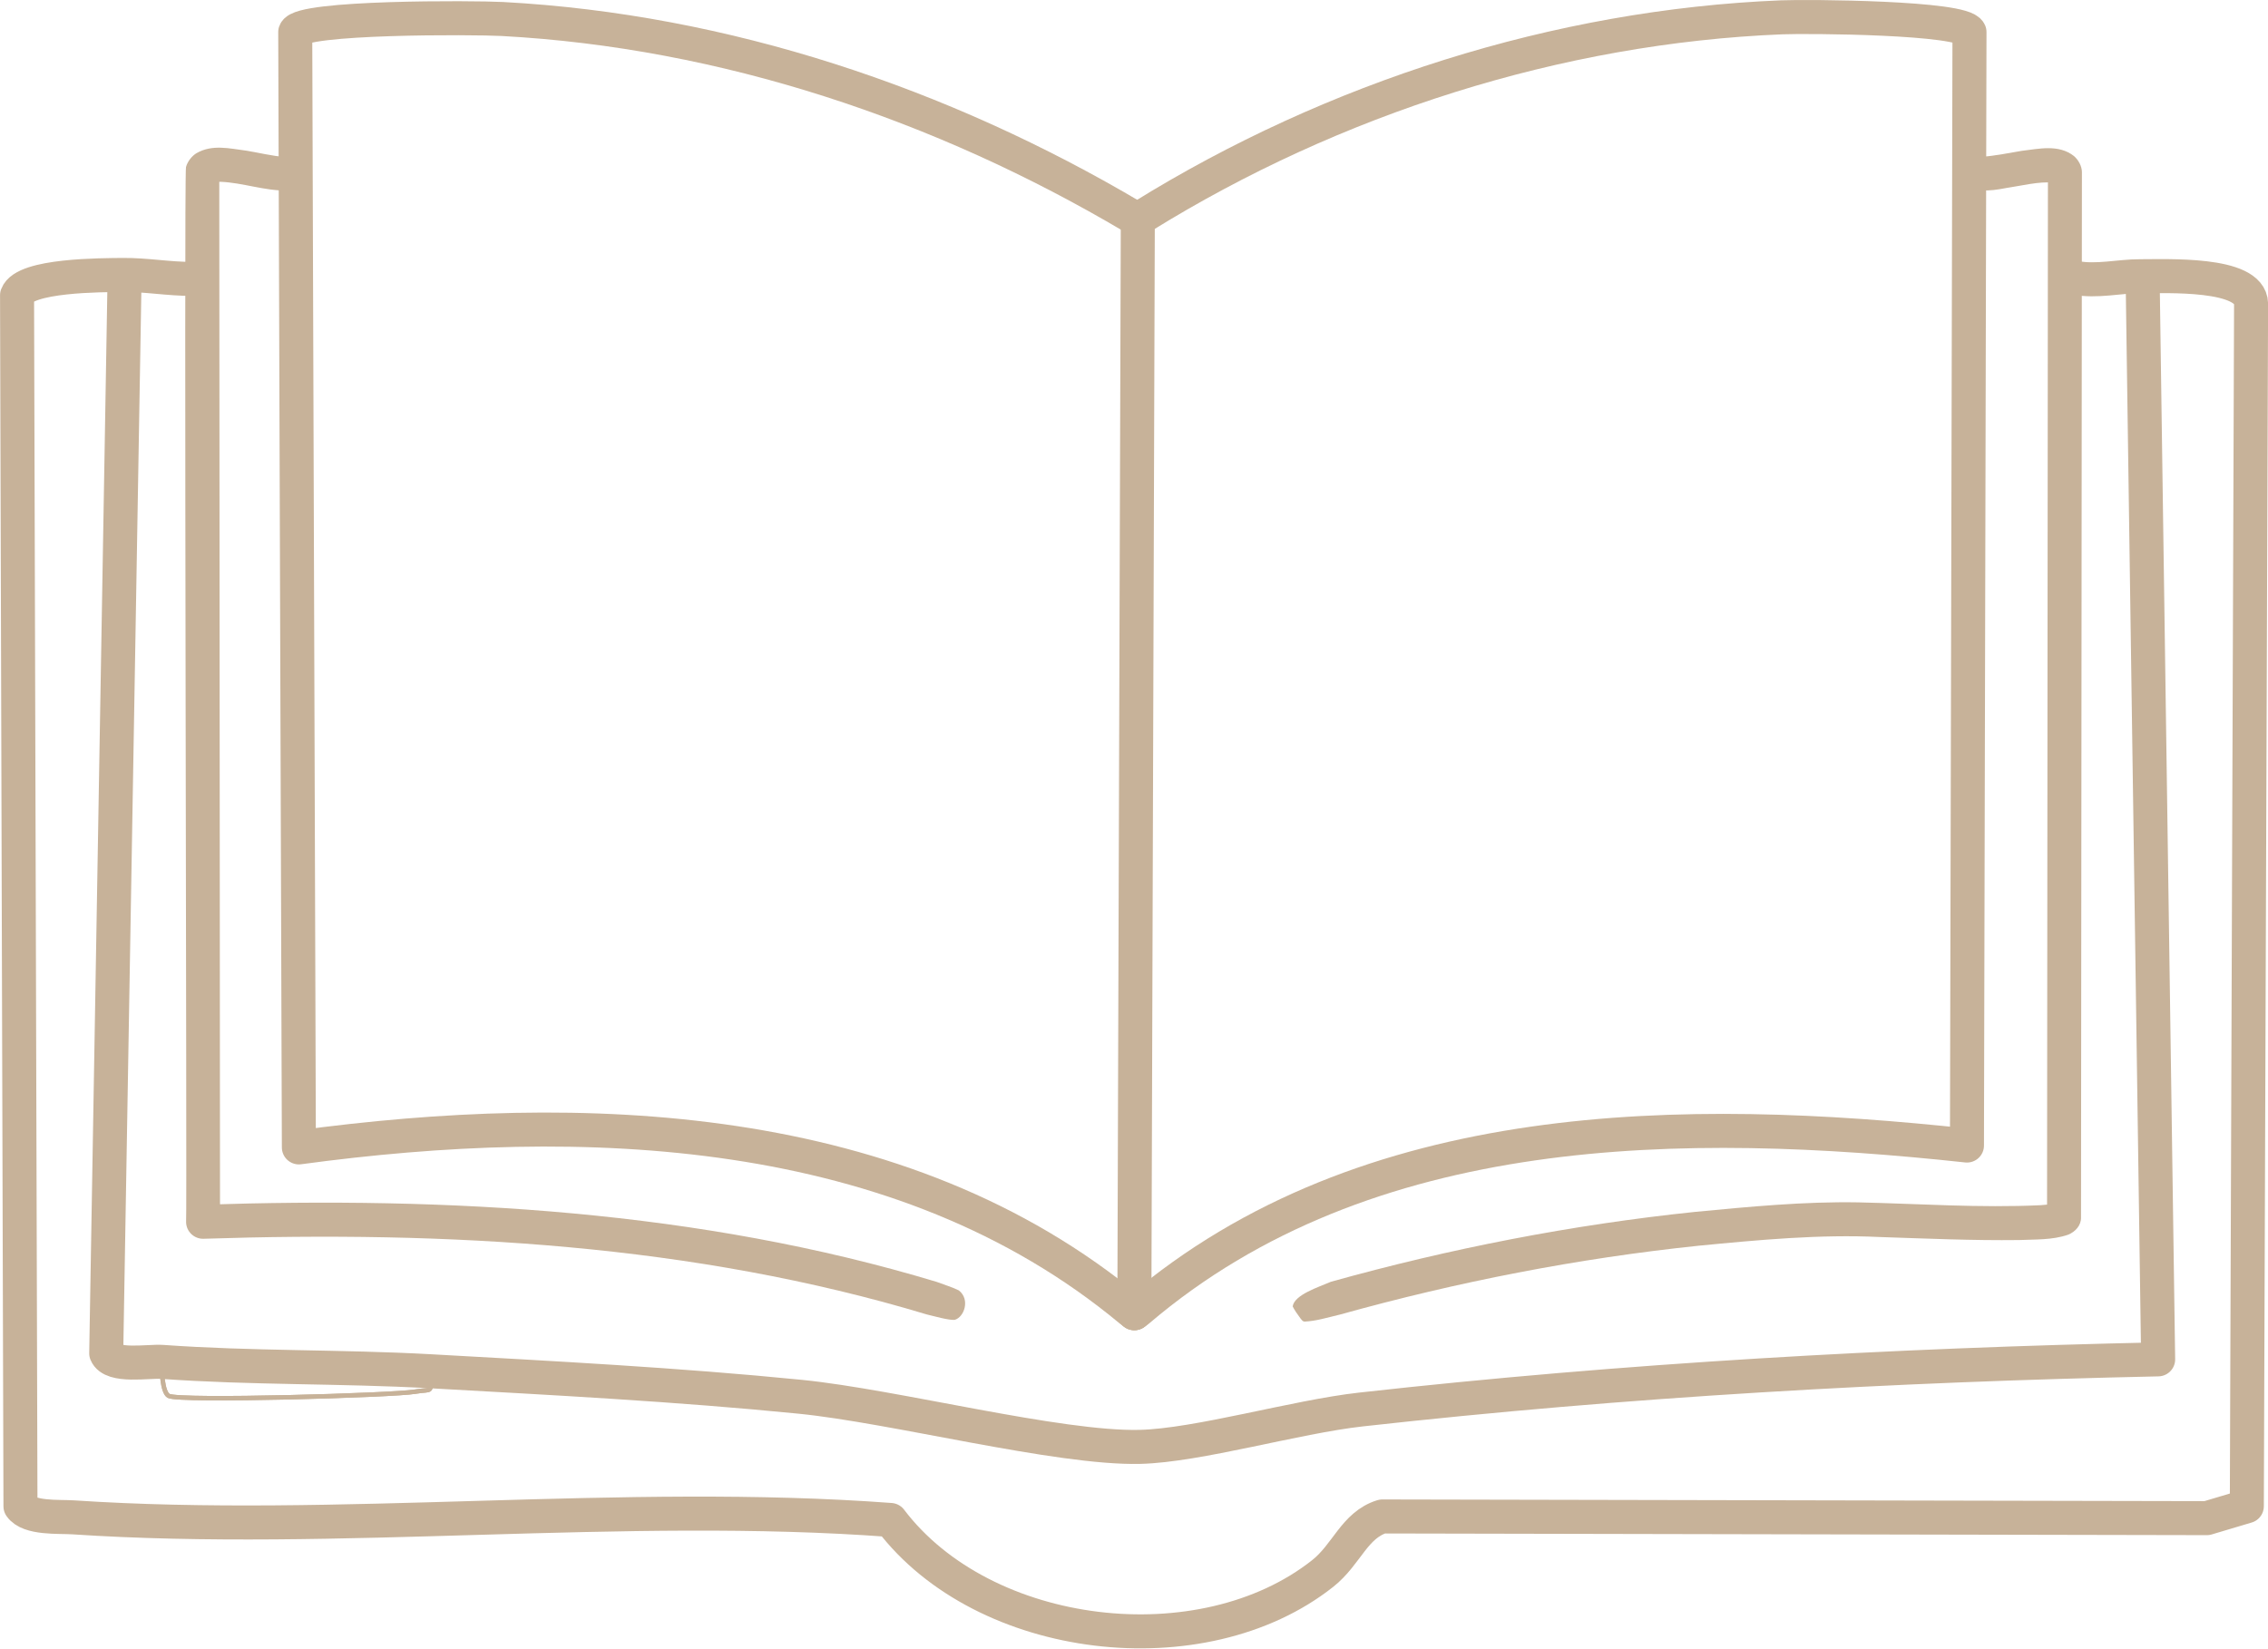
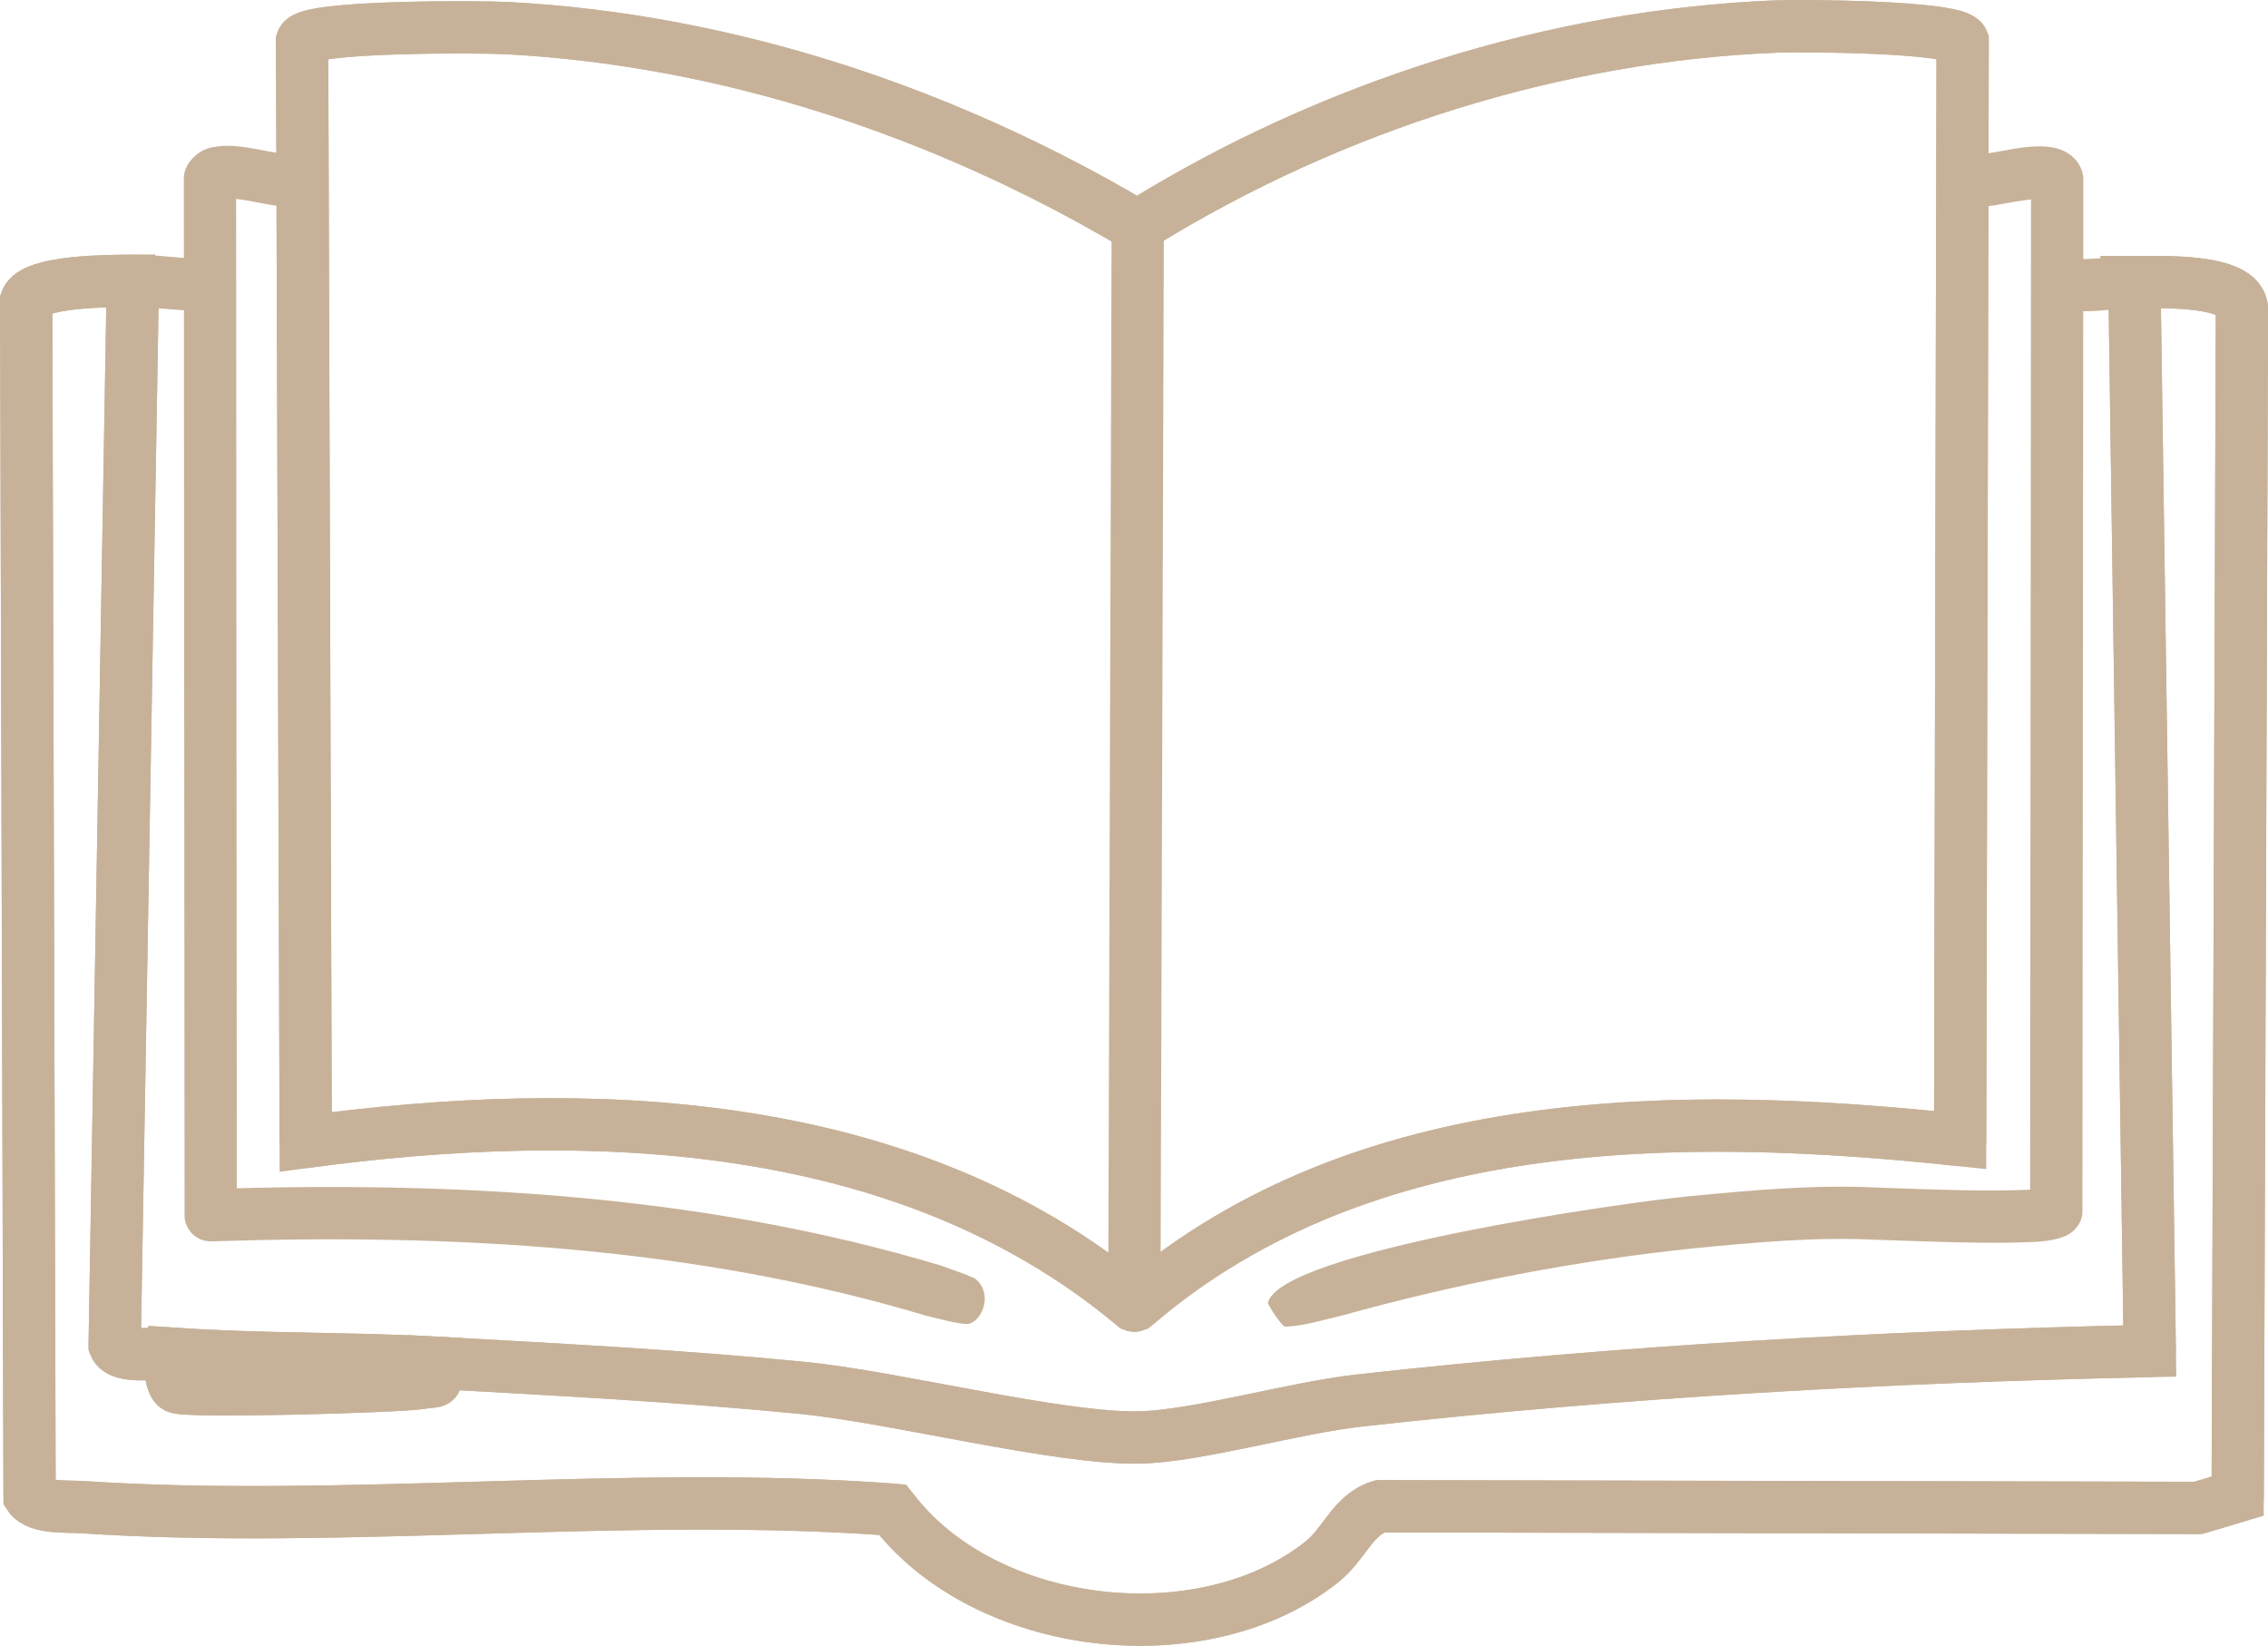
- <svg xmlns="http://www.w3.org/2000/svg" id="Layer_2" data-name="Layer 2" viewBox="0 0 512 372.2">
+ <svg xmlns="http://www.w3.org/2000/svg" id="Layer_2" data-name="Layer 2" viewBox="0 0 433.81 314.73">
  <defs>
    <style>
      .cls-1 {
        stroke-linecap: round;
        stroke-linejoin: round;
-         stroke-width: 7.68px;
      }

      .cls-1, .cls-2 {
        fill: none;
        stroke: #c7b299;
+         stroke-width: 10px;
      }

      .cls-2 {
        stroke-miterlimit: 10;
      }

      .cls-3 {
        fill: #c7b299;
      }
    </style>
  </defs>
  <g id="Layer_1-2" data-name="Layer 1">
    <g id="Generative_Object" data-name="Generative Object">
      <g>
-         <path class="cls-2" d="M402.23,3.91c5.95-.24,41.02,0,42.38,3.33l-.57,251.41c-63.6-6.85-135.5-6.74-187.1,37.24h-1.73c-51.93-43.19-124.1-45.43-187.75-36.81l-.82-251.84c1.21-3.47,40.26-3.29,46.77-2.94,50.17,2.7,99.22,19.16,142.36,44.72l1.08.52,1.12-.69C300.93,22.21,351.67,5.95,402.23,3.91Z" />
-         <path class="cls-2" d="M36.65,307.5c-.26,1.57-.02,6.92,1.44,7.68,2.47,1.28,50.86-.12,55.65-.96,4.05-.71,3.57.72,3.36-4.61,27.74,1.55,55.84,3.01,83.48,5.76,21.32,2.12,58.36,11.76,76.76,11.32,13.09-.31,35.1-6.79,49.9-8.44,59.84-6.68,119.77-10.03,179.96-11.32l-3.46-241.22-.63-3.3c5.78.03,24.89-.92,25.05,6.18l-.96,271.54-9.02,2.69-186.15-.38c-6.32,1.95-8,8.55-13.43,12.86-27.21,21.56-76.51,15.75-97.58-12.07-60.08-4.49-125.03,3.38-184.52-.59-3.26-.22-9.97.31-11.9-2.49l-.77-273.46c1.7-4.58,19.05-4.52,23.92-4.57l.3,3.61-4.09,239.87c1.32,3.22,9.5,1.7,12.67,1.93Z" />
-         <path class="cls-2" d="M97.1,309.61c.21,5.32.69,3.9-3.36,4.61-4.79.84-53.18,2.24-55.65.96-1.46-.75-1.69-6.11-1.44-7.68,20.05,1.45,40.33.99,60.45,2.11Z" />
+         <path class="cls-2" d="M339.79,5.06c5-.2,34.47,0,35.62,2.78l-.48,210.17c-53.44-5.72-113.87-5.64-157.23,31.13h-1.45c-43.64-36.1-104.29-37.98-157.78-30.77l-.69-210.53c1.02-2.9,33.83-2.75,39.3-2.46,42.16,2.25,83.38,16.02,119.63,37.39l.91.43.94-.57c36.09-22.26,78.73-35.86,121.22-37.56Z" />
+         <path class="cls-2" d="M32.58,258.85c-.21,1.31-.01,5.79,1.21,6.42,2.08,1.07,42.74-.1,46.77-.8,3.4-.59,3,.6,2.82-3.85,23.31,1.3,46.93,2.52,70.15,4.81,17.92,1.77,49.04,9.83,64.51,9.47,11-.26,29.5-5.68,41.93-7.06,50.29-5.59,100.65-8.39,151.23-9.47l-2.9-201.65-.53-2.76c4.86.02,20.91-.77,21.05,5.16l-.81,227-7.58,2.25-156.43-.32c-5.31,1.63-6.72,7.15-11.29,10.75-22.87,18.02-64.29,13.17-82-10.09-50.48-3.75-105.07,2.83-155.06-.49-2.74-.18-8.38.26-10-2.09l-.65-228.61c1.43-3.83,16.01-3.78,20.1-3.82l.26,3.02-3.43,200.52c1.11,2.69,7.99,1.42,10.65,1.61Z" />
+         <path class="cls-2" d="M83.38,260.61c.17,4.45.58,3.26-2.82,3.85-4.03.7-44.69,1.87-46.77.8-1.22-.63-1.42-5.11-1.21-6.42,16.85,1.21,33.89.83,50.8,1.76Z" />
      </g>
      <g>
-         <path class="cls-3" d="M64.79,43.03c-5.09.06-10.04-1.78-14.94-1.98-.63-.02-1.23.02-1.49.07-.08.02-.15.06.13-.09.24-.12.72-.63.85-1.18l.16-1.11.17,237.11-3.96-3.83c55.59-1.84,112.12,1.24,165.73,17.41,1.39.51,3.98,1.38,5.02,1.93,2.62,2.06,1.2,6.07-.95,6.65-1.4.11-4.73-.86-6.28-1.22-52.73-15.9-108.41-18.89-163.26-17.09-2.12.07-3.89-1.59-3.96-3.71.23-1.57-.51-236.93-.02-238.28.37-1.36,1.43-2.56,2.36-3.12,3.57-2.07,7.55-1.04,11.12-.59,2.28.33,6.52,1.36,8.67,1.39,5.23-.4,5.86,7.15.67,7.65h0Z" />
-         <path class="cls-1" d="M28.07,65.7l-4.09,239.87c1.32,3.22,9.5,1.7,12.67,1.93,20.05,1.45,40.33.99,60.45,2.11,27.74,1.55,55.84,3.01,83.48,5.76,21.32,2.12,58.36,11.76,76.76,11.32,13.09-.31,35.1-6.79,49.9-8.44,59.84-6.68,119.77-10.03,179.96-11.32l-3.46-241.22" />
-         <path class="cls-1" d="M43.37,62.97c-5.2.03-10.42-.94-15.6-.89-4.87.05-22.23,0-23.92,4.57l.77,273.46c1.93,2.8,8.64,2.28,11.9,2.49,59.49,3.97,124.44-3.9,184.52.59,21.07,27.82,70.37,33.63,97.58,12.07,5.43-4.3,7.12-10.91,13.43-12.86l186.15.38,9.02-2.69.96-271.54c-.16-7.1-19.27-6.15-25.05-6.18-4.64-.02-9.78,1.29-14.67.36" />
-         <path class="cls-3" d="M447.73,35.36c2.15-.09,6.43-.93,8.68-1.3,3.76-.43,8.32-1.57,11.79,1.18,1.01.88,1.79,2.27,1.79,3.64,0,0-.2,236-.2,236,.05,1.82-1.32,3.26-2.9,3.9-3.58,1.24-7.42,1.04-11.08,1.21-10.48.13-20.95-.34-31.37-.68-13.67-.66-27.39.65-40.97,1.96-27.35,2.86-54.44,8.15-80.95,15.54-3.21.76-5.31,1.45-7.99,1.59-.43,0-.58-.28-.95-.72-.66-.87-1.39-1.94-1.76-2.71.41-2.66,5.86-4.35,8.63-5.56,26.9-7.51,54.41-12.88,82.21-15.78,12.15-1.16,24.59-2.36,36.8-2.15,13.72.31,27.54,1.29,41.2.64,1.14-.08,2.27-.18,3.28-.43,0,0,0,0,0,0-.04.01-.07.03-.1.05l-.18.11c-.29.16-.62.51-.82.8,0,0-.72,2.23-.72,2.23l.2-236,.13,1.01c.13.61.66,1.16.9,1.28.29.15.22.11.13.09-2.93-.39-7.56.76-10.62,1.2-2.12.39-3.38.61-5.86.54-5.17-.5-4.48-8.13.76-7.64h0Z" />
-         <path class="cls-1" d="M256.86,49.53l1.12-.69C300.93,22.21,351.67,5.95,402.23,3.91c5.95-.24,41.02,0,42.38,3.33l-.57,251.41c-63.6-6.85-135.5-6.74-187.1,37.24l-.87.62" />
-         <path class="cls-1" d="M256.86,49.53l-1.08-.52C212.63,23.45,163.59,6.99,113.42,4.29c-6.51-.35-45.56-.53-46.77,2.94l.82,251.84c63.65-8.62,135.82-6.38,187.75,36.8l.86.63" />
-         <line class="cls-1" x1="256.08" y1="296.51" x2="256.86" y2="49.53" />
+         <path class="cls-3" d="M56.38,39.55c-4.21.15-8.71-1.47-12.76-1.65-.45-.02-.85.02-.83.02.08-.02.17-.01.68-.31.66-.4,1.25-1.2,1.47-1.98,0,0,.22-1.46.22-1.46l.14,198.21s-5.16-4.99-5.16-4.99c46.88-1.54,94.56,1.05,139.83,14.63,1.81.66,5.18,1.78,6.54,2.5,3.42,2.68,1.57,7.9-1.22,8.66-1.82.14-6.17-1.12-8.19-1.58-44.12-13.23-90.71-15.71-136.64-14.21-2.76.09-5.07-2.07-5.16-4.83-.01-.08-.14-198.26-.14-198.37-.08-2.99,2.91-5.65,5.53-6.04,4.25-.8,8.11.44,12.09,1.04.87.1,2.14.41,2.74.4,6.62-.35,7.43,9.18.87,9.96h0Z" />
+         <path class="cls-1" d="M25.36,56.71l-3.43,200.52c1.11,2.69,7.99,1.42,10.65,1.61,16.85,1.21,33.89.83,50.8,1.76,23.31,1.3,46.93,2.52,70.15,4.81,17.92,1.77,49.04,9.83,64.51,9.47,11-.26,29.5-5.68,41.93-7.06,50.29-5.59,100.65-8.39,151.23-9.47l-2.9-201.65" />
+         <path class="cls-1" d="M38.22,54.43c-4.37.02-8.76-.79-13.11-.74-4.1.04-18.68,0-20.1,3.82l.65,228.61c1.62,2.34,7.26,1.9,10,2.09,49.99,3.32,104.58-3.26,155.06.49,17.71,23.26,59.13,28.11,82,10.09,4.57-3.6,5.98-9.12,11.29-10.75l156.43.32,7.58-2.25.81-227c-.14-5.93-16.2-5.14-21.05-5.16-3.9-.02-8.22,1.08-12.33.3" />
+         <path class="cls-3" d="M378.19,29.57c5.32-.32,14.68-4.05,18.98,1.17.78.99,1.33,2.29,1.32,3.56,0,0-.17,197.28-.17,197.28.04,2.07-1.32,3.84-3.09,4.71-3.29,1.43-6.99,1.18-10.41,1.35-8.85.11-17.68-.29-26.45-.57-11.42-.54-22.85.54-34.19,1.63-22.88,2.38-45.55,6.78-67.74,12.94-4.19.98-6.92,1.88-10.41,2.06-.57-.01-.75-.37-1.23-.93-.86-1.14-1.81-2.53-2.29-3.53,1.81-9.89,68.84-19.42,80.64-20.48,11.73-1.13,23.77-2.24,35.55-1.67,10.22.36,23.32.93,32.04.27-.56.29-1.12.76-1.49,1.31,0,0-.94,2.92-.94,2.92l.17-197.28s.18,1.32.18,1.32c.16.67.61,1.37,1.12,1.81.1.06.29.24.4.3.53.3.62.29.68.31-1.34-.11-2.68.12-4.28.34-3.04.41-6.24,1.35-9.37,1.14-6.54-.83-5.64-10.39.98-9.95h0Z" />
+         <path class="cls-1" d="M217.62,43.2l.94-.57c36.09-22.26,78.73-35.86,121.22-37.56,5-.2,34.47,0,35.62,2.78l-.48,210.17c-53.44-5.72-113.87-5.64-157.23,31.13l-.73.52" />
+         <path class="cls-1" d="M217.62,43.2l-.91-.43C180.46,21.39,139.25,7.63,97.09,5.38c-5.47-.29-38.28-.44-39.3,2.46l.69,210.53c53.49-7.21,114.13-5.33,157.78,30.77l.72.53" />
+         <line class="cls-1" x1="216.97" y1="249.66" x2="217.62" y2="43.2" />
      </g>
    </g>
  </g>
</svg>
